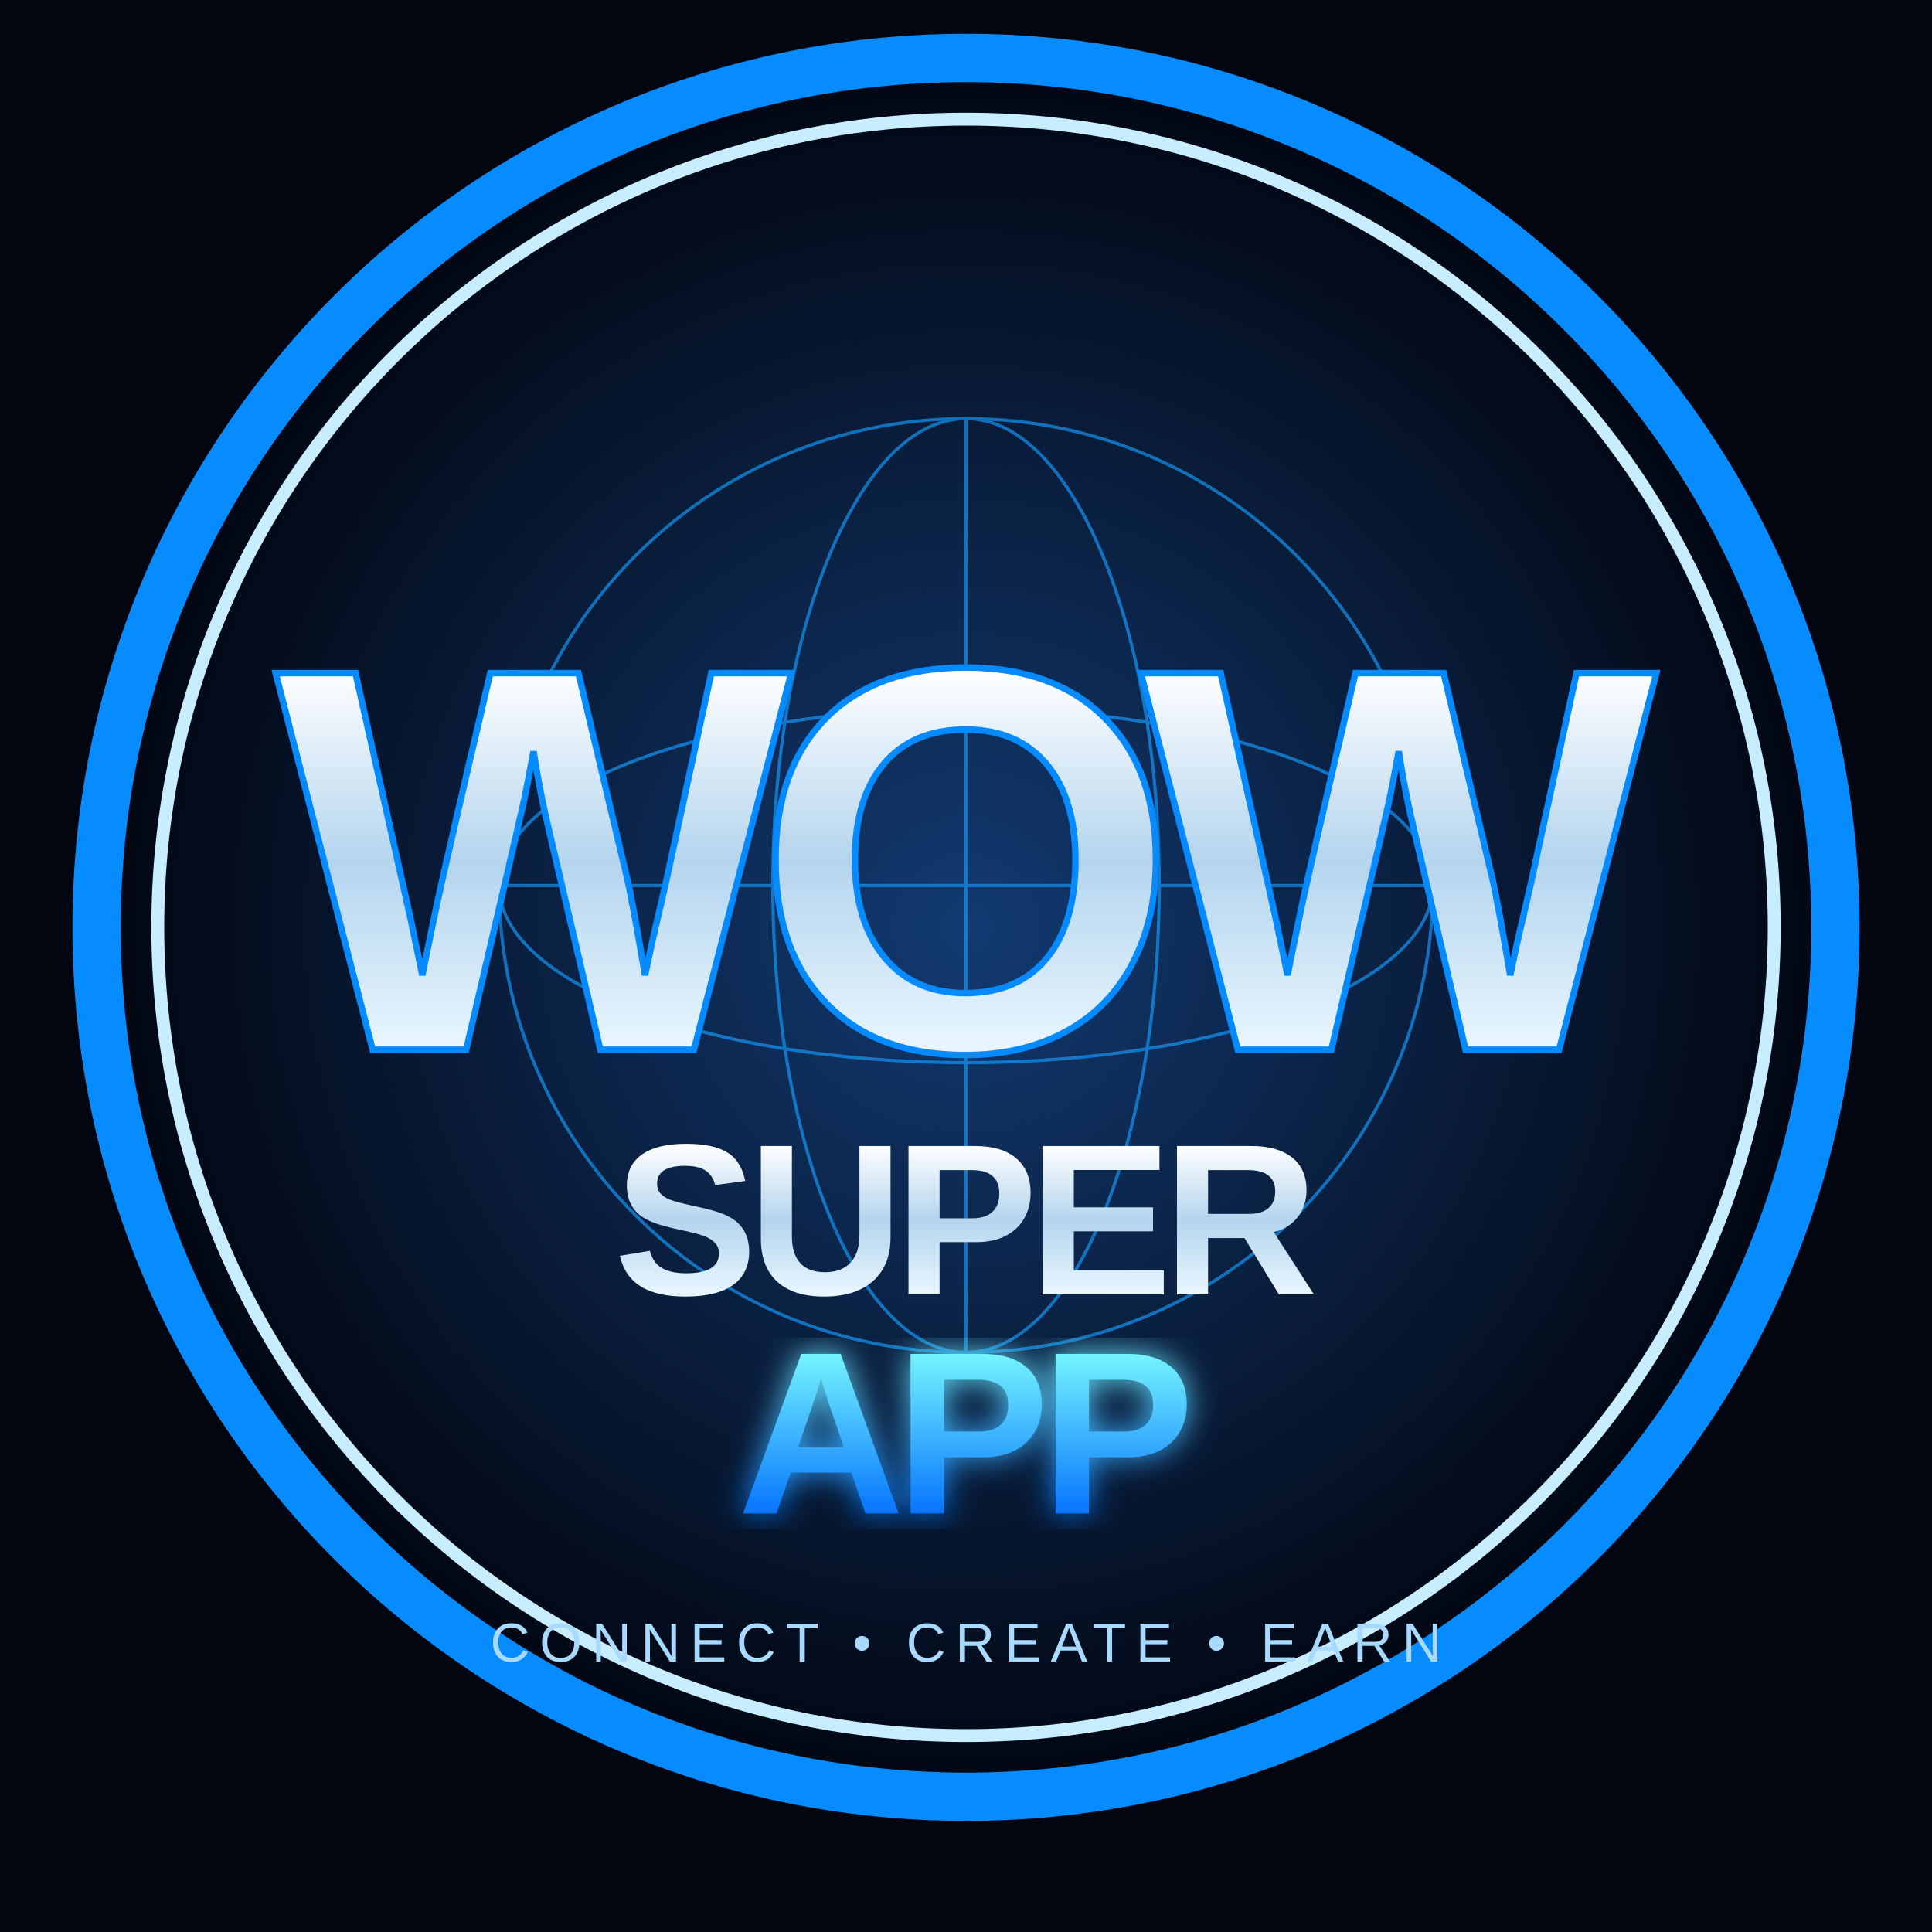
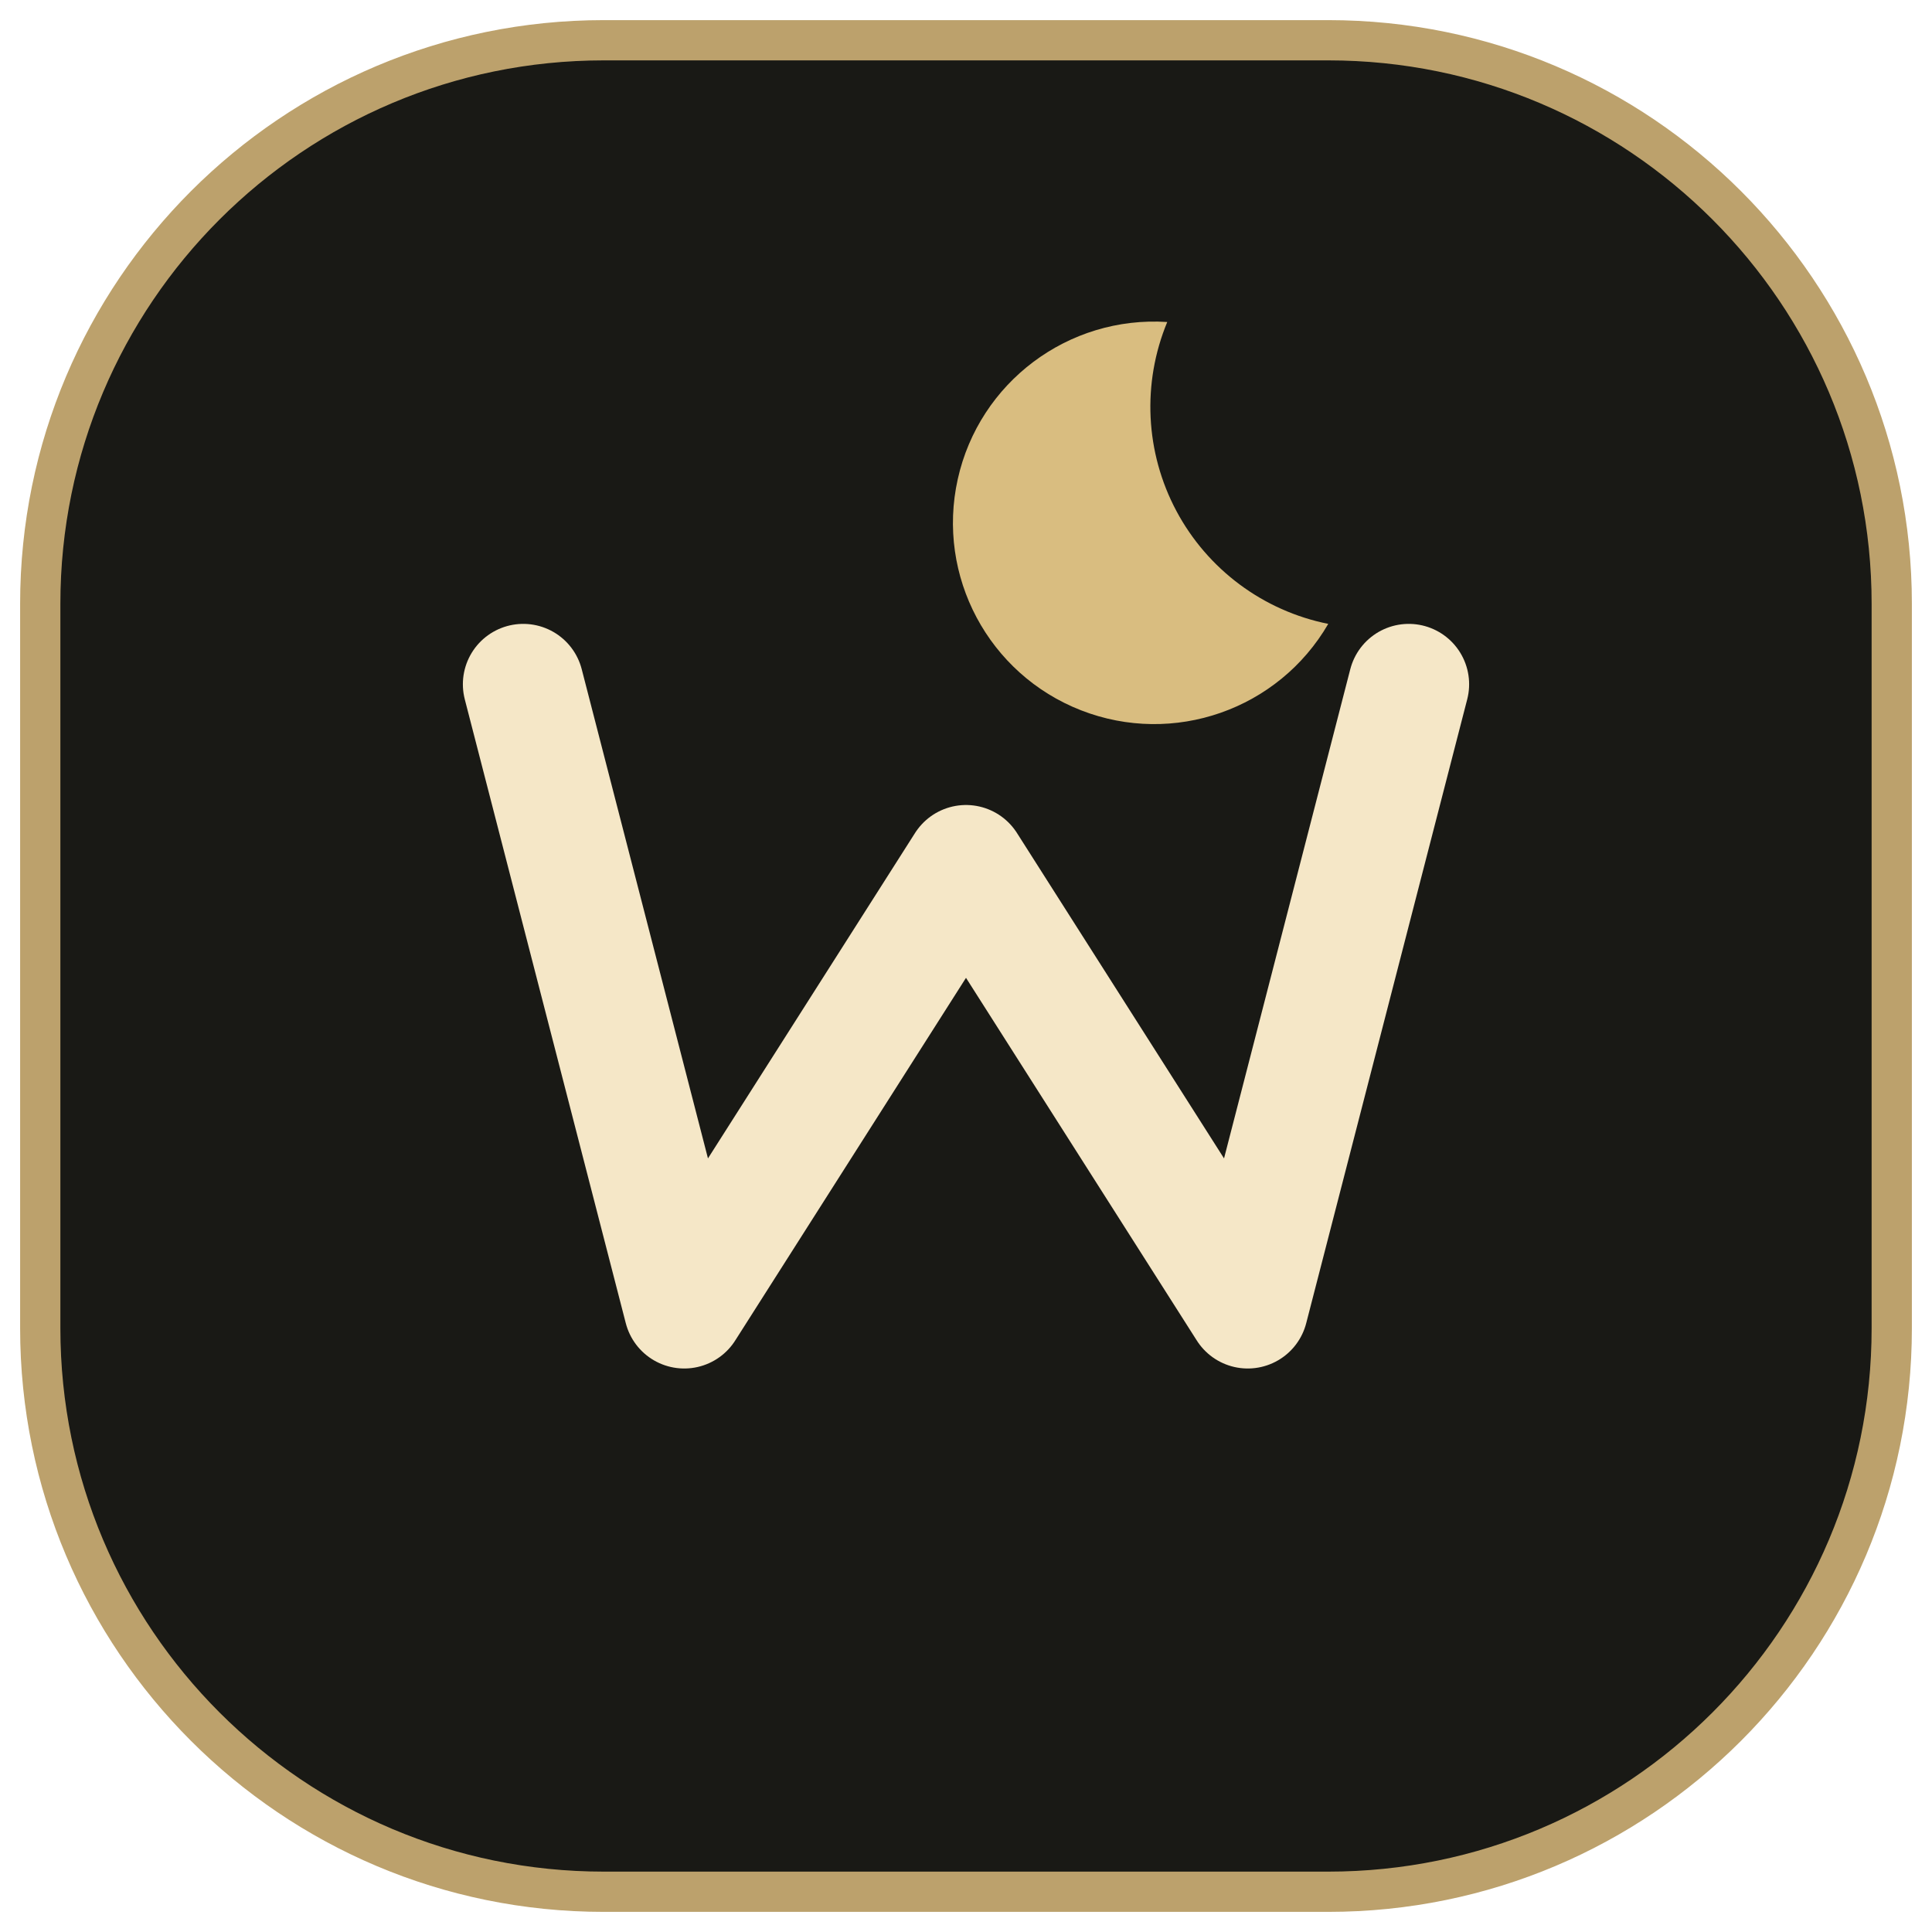
- <svg xmlns="http://www.w3.org/2000/svg" viewBox="0 0 600 600">
-   <defs>
-     <radialGradient id="bg">
-       <stop stop-color="#123a71" />
-       <stop offset="1" stop-color="#020611" />
-     </radialGradient>
-     <linearGradient id="metal" x2="0" y2="1">
-       <stop stop-color="#fff" />
-       <stop offset=".5" stop-color="#b4d5ee" />
-       <stop offset="1" stop-color="#eaf7ff" />
-     </linearGradient>
-     <linearGradient id="blue" x2="0" y2="1">
-       <stop stop-color="#75f3ff" />
-       <stop offset="1" stop-color="#0675ff" />
-     </linearGradient>
-     <filter id="glow">
-       <feGaussianBlur stdDeviation="5" result="b" />
-       <feMerge>
-         <feMergeNode in="b" />
-         <feMergeNode in="SourceGraphic" />
-       </feMerge>
-     </filter>
-   </defs>
-   <rect width="600" height="600" fill="#020611" />
-   <circle cx="300" cy="288" r="270" fill="url(#bg)" stroke="#078cff" stroke-width="15" />
-   <circle cx="300" cy="288" r="251" fill="none" stroke="#c7edff" stroke-width="4" />
-   <g stroke="#169dff" opacity=".65" fill="none">
-     <circle cx="300" cy="275" r="145" />
-     <ellipse cx="300" cy="275" rx="145" ry="55" />
-     <ellipse cx="300" cy="275" rx="60" ry="145" />
-     <path d="M155 275h290M300 130v290" />
-   </g>
-   <g font-family="Arial,Helvetica,sans-serif" font-weight="900" text-anchor="middle">
-     <text x="300" y="326" font-size="170" letter-spacing="-12" fill="url(#metal)" stroke="#058aff" stroke-width="2">WOW</text>
-     <text x="300" y="402" font-size="67" fill="url(#metal)" letter-spacing="-3">SUPER</text>
-     <text x="300" y="470" font-size="72" fill="url(#blue)" letter-spacing="-3" filter="url(#glow)">APP</text>
-   </g>
-   <text x="300" y="516" text-anchor="middle" font-family="Arial" font-size="17" letter-spacing="3" fill="#a8d9ff">CONNECT • CREATE • EARN</text>
+ <svg xmlns="http://www.w3.org/2000/svg" viewBox="0 0 96 96">
+   <rect x="2" y="2" width="92" height="92" rx="28" fill="#191915" stroke="#bca16c" stroke-width="2" />
+   <path d="M26 34 34 65l14-22 14 22 8-31" fill="none" stroke="#f5e7c7" stroke-width="6" stroke-linejoin="round" stroke-linecap="round" />
+   <path d="M58 16a10 10 0 1 0 8 15 11 11 0 0 1-8-15Z" fill="#d9bd80" />
</svg>
